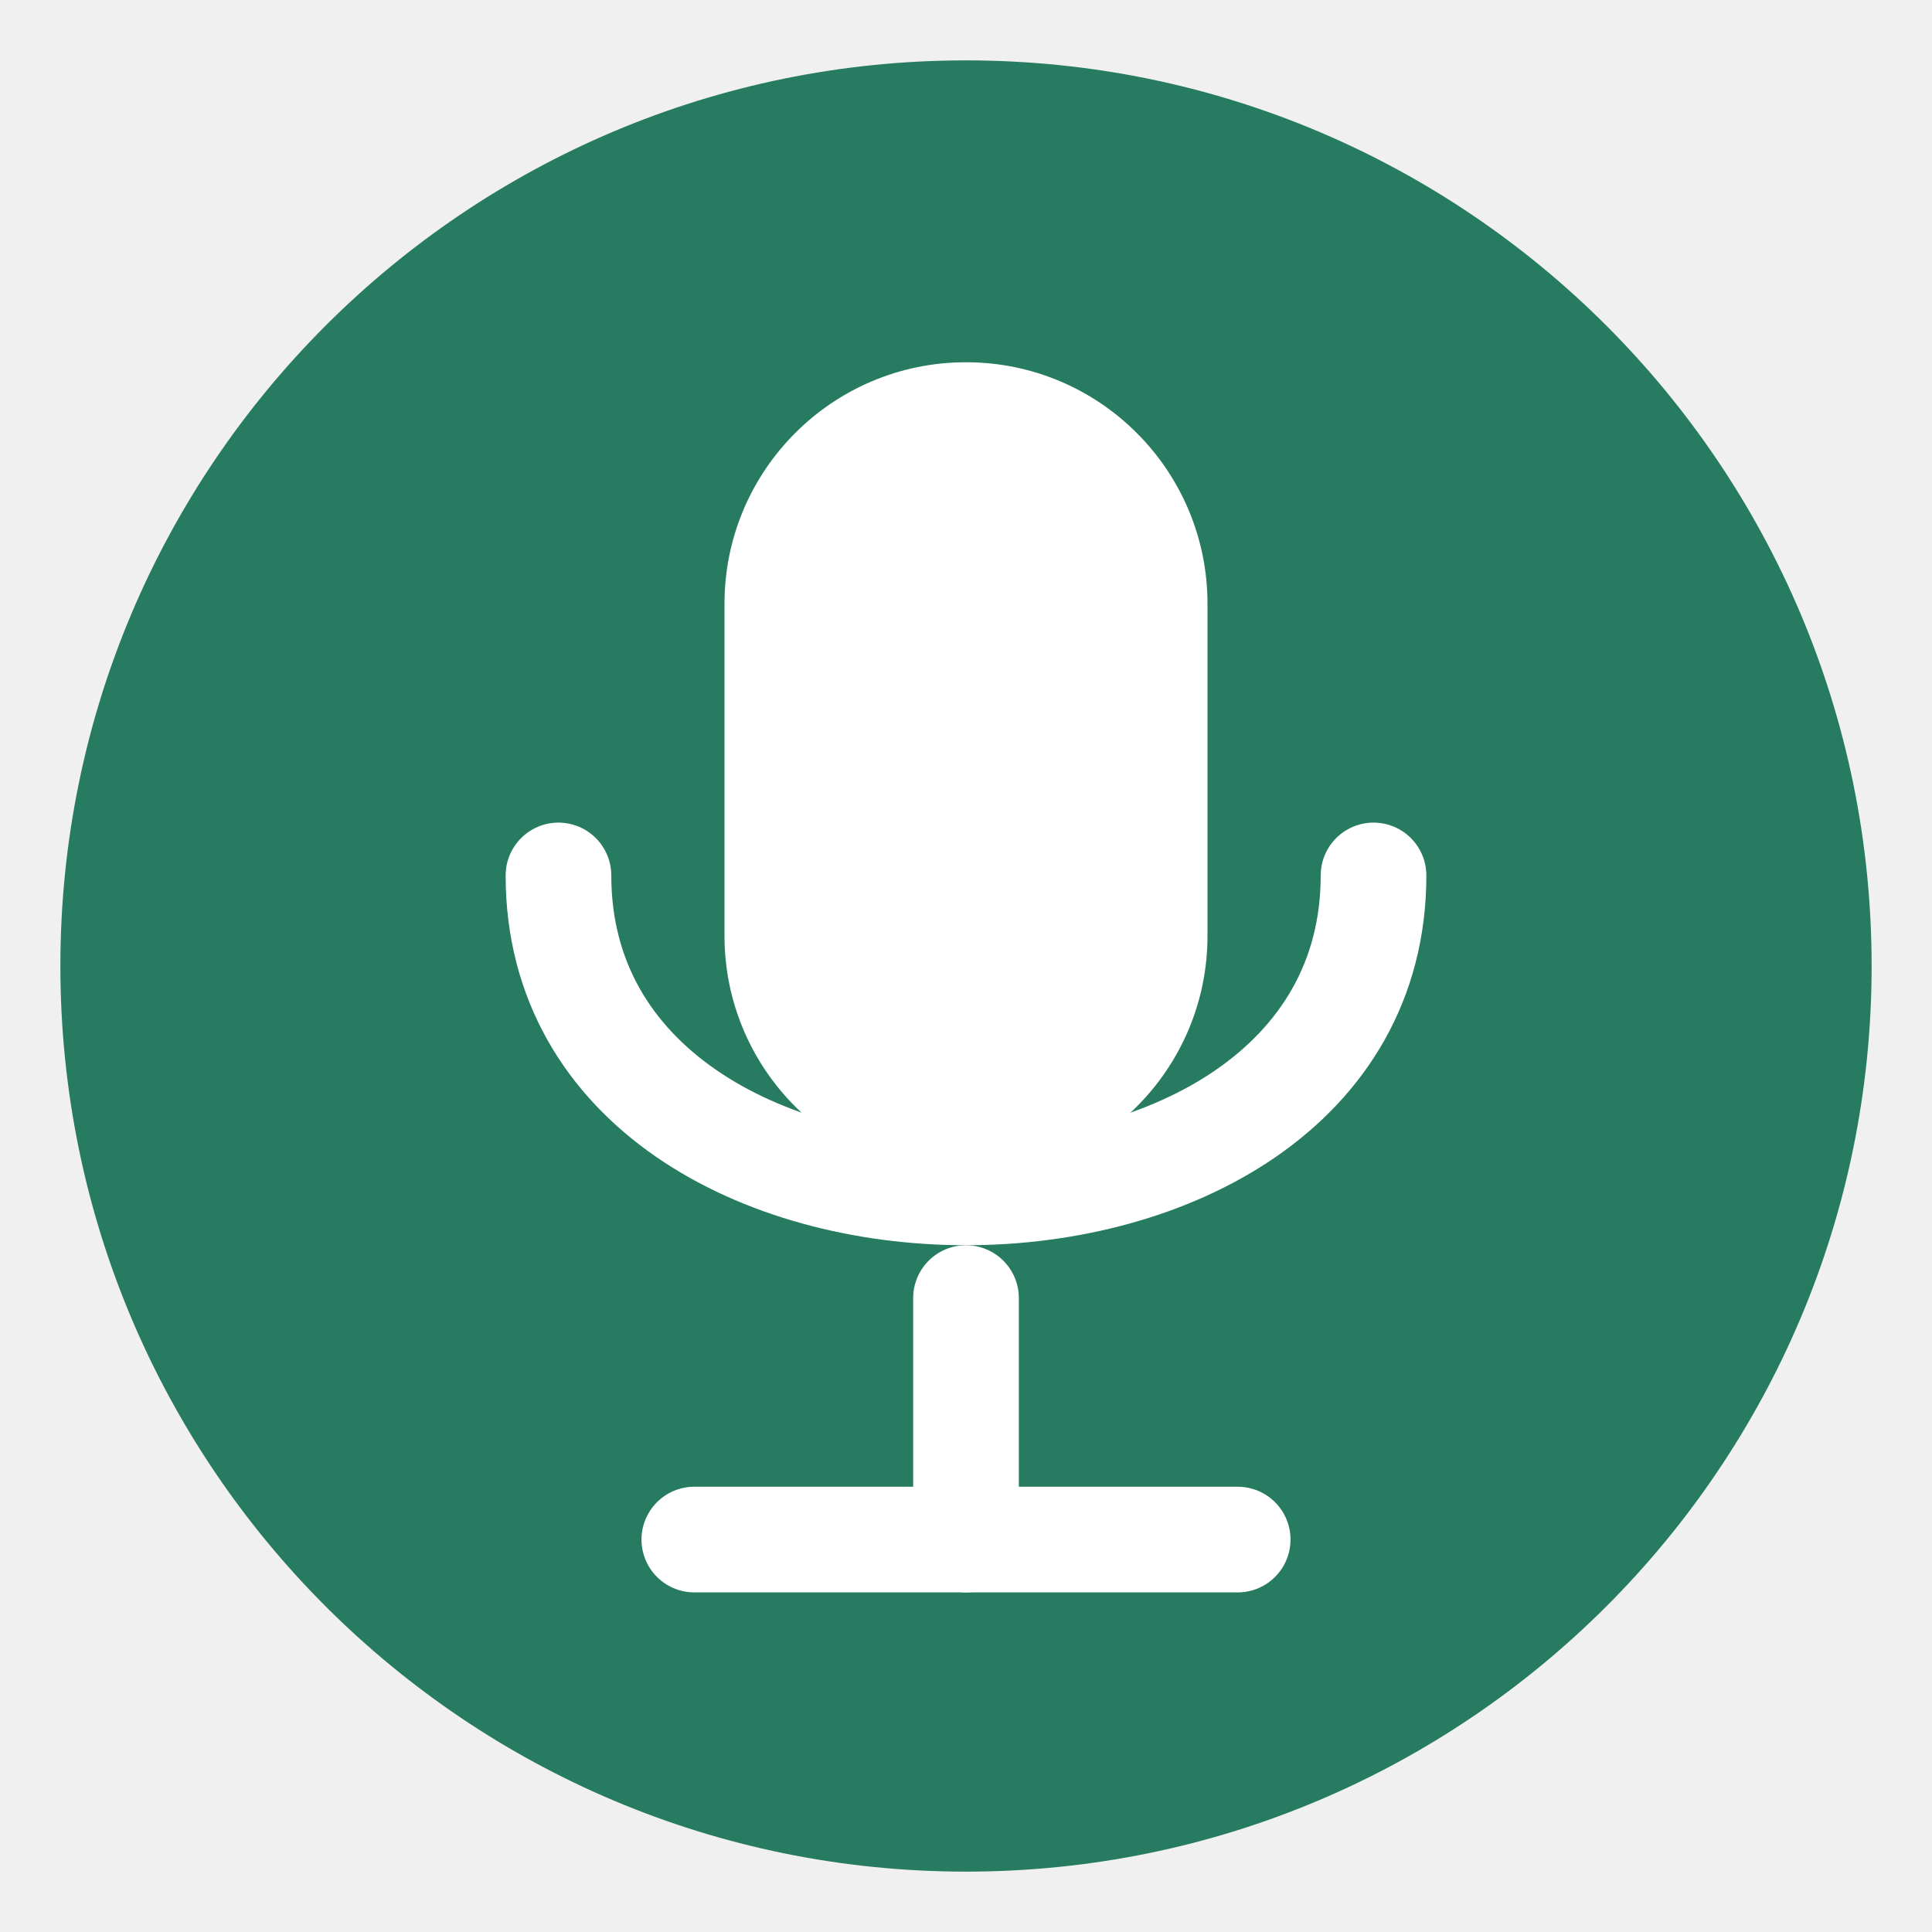
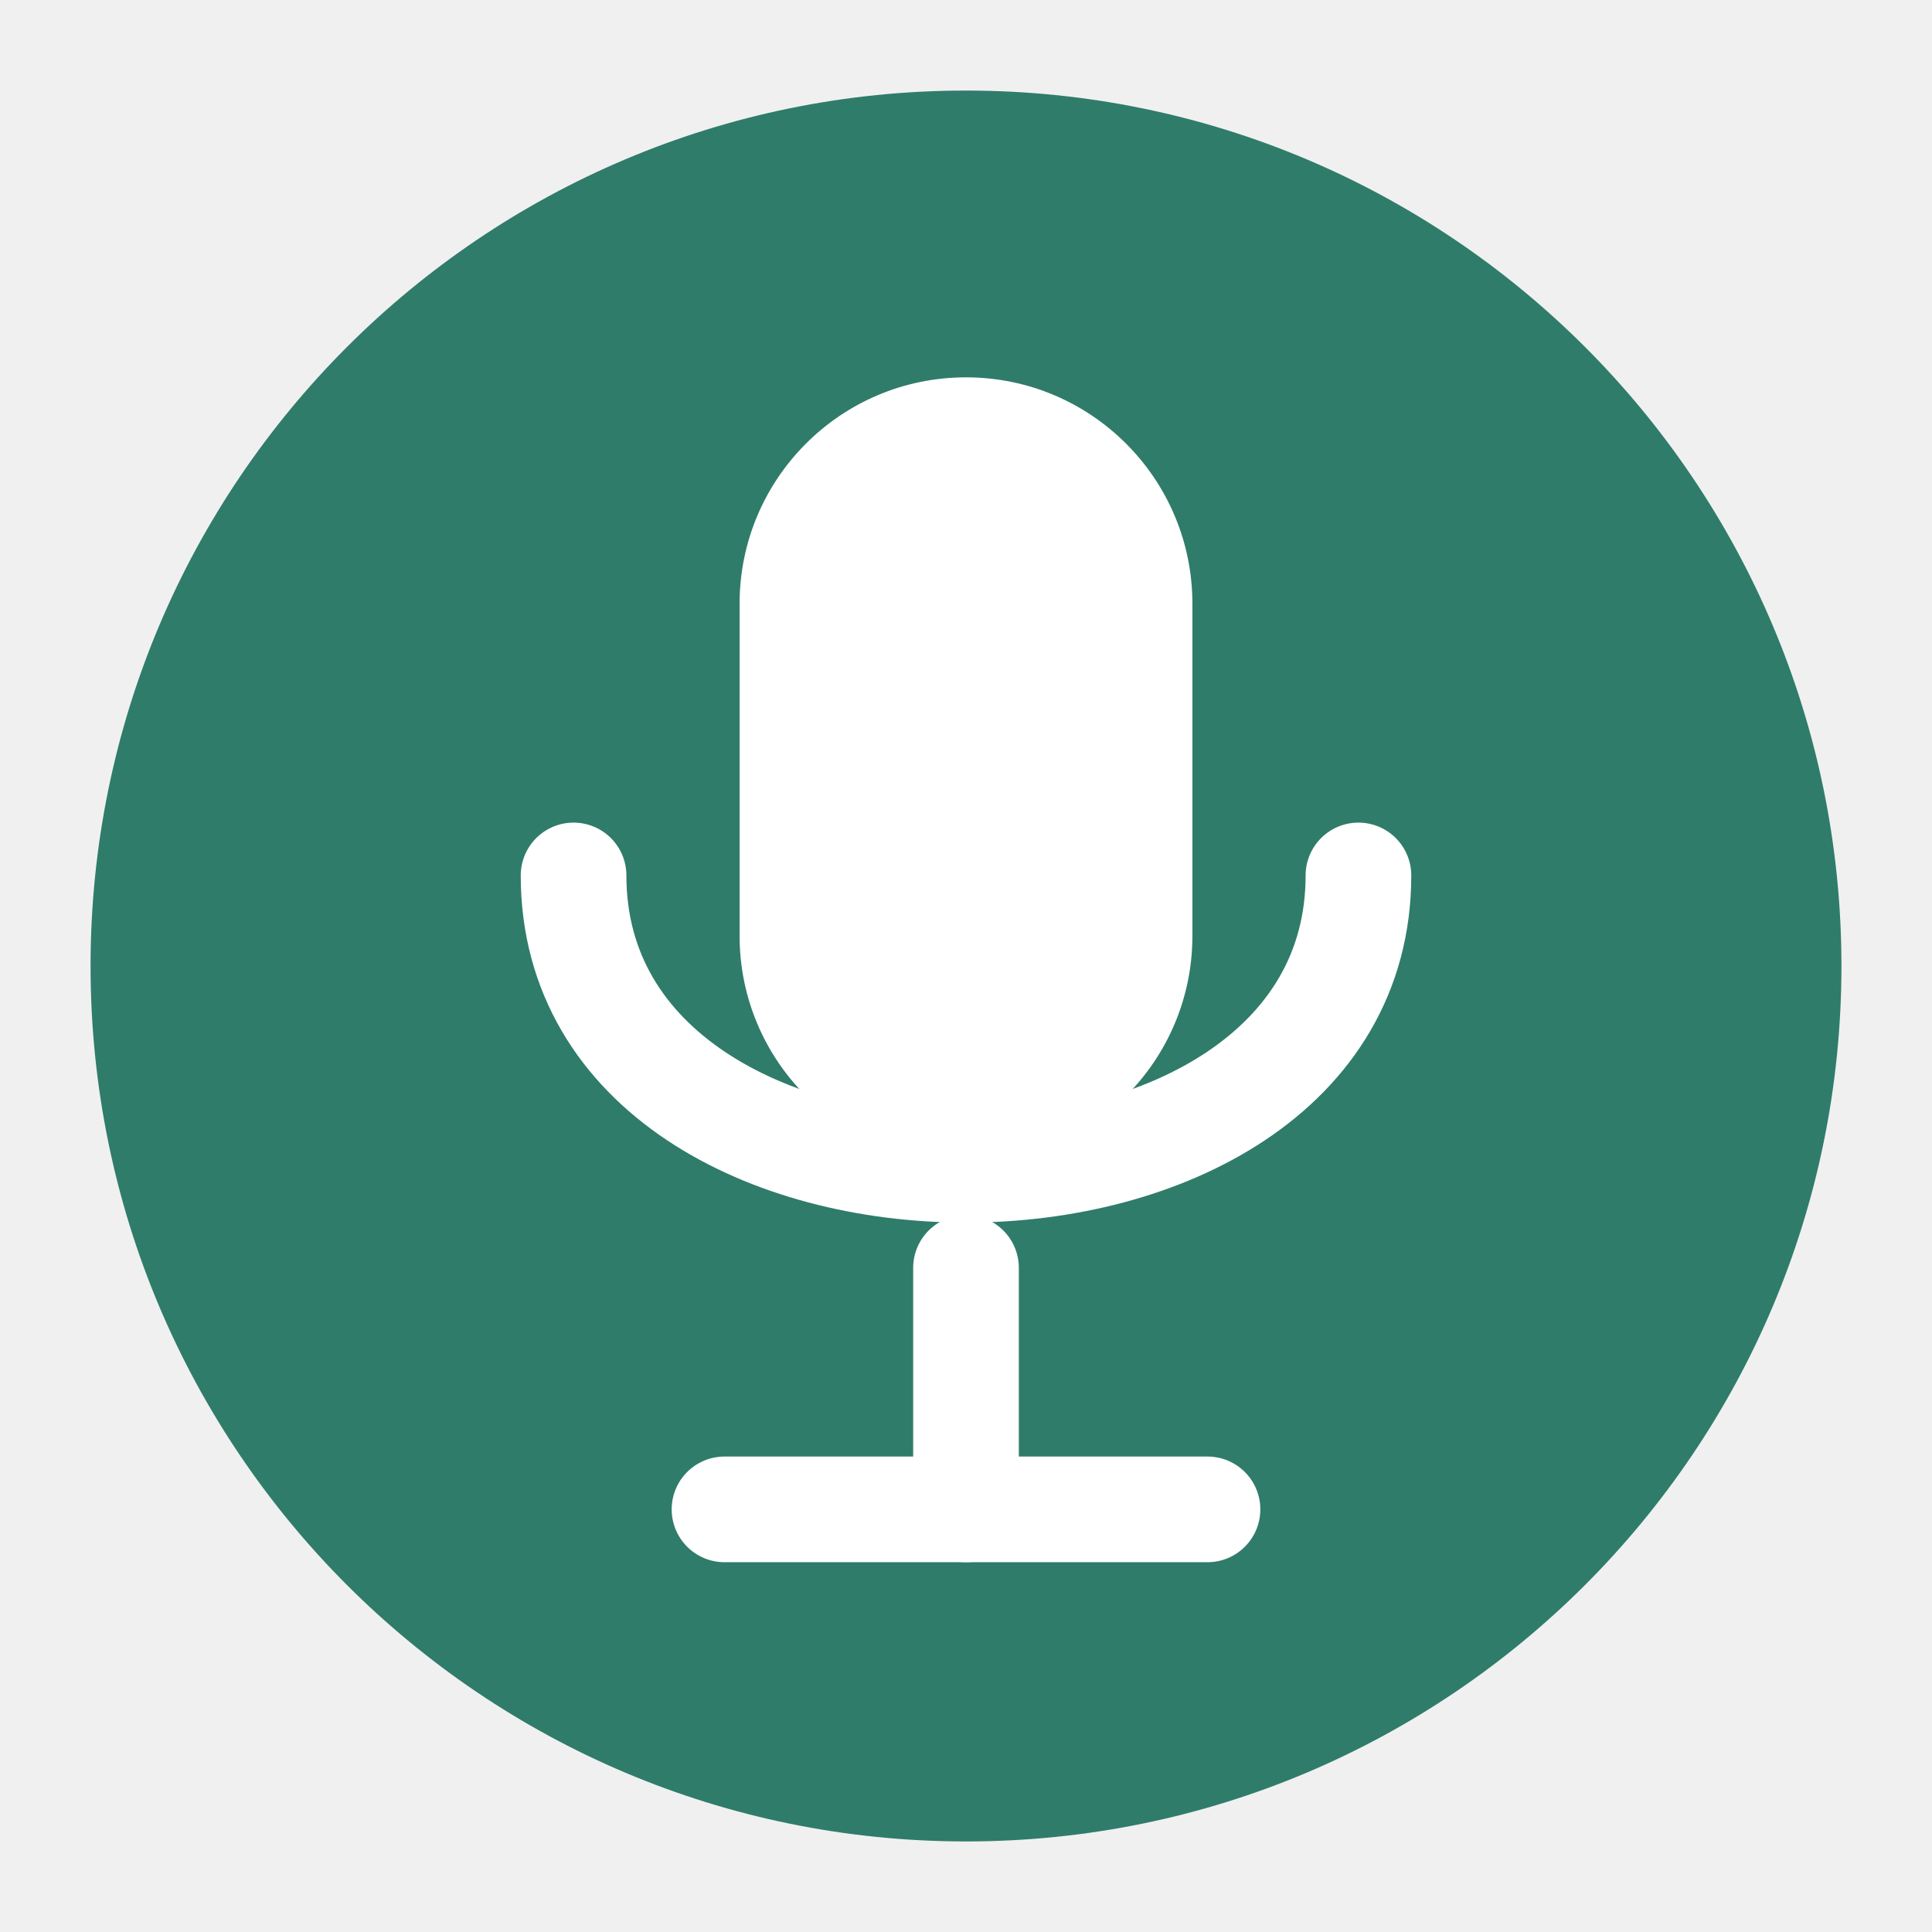
<svg xmlns="http://www.w3.org/2000/svg" width="128" height="128" viewBox="0 0 128 128">
-   <circle cx="64" cy="64" r="60" fill="#267b61" />
-   <rect x="48" y="24" width="32" height="54" rx="16" fill="#ffffff" />
-   <path d="M 37,58 C 37,86 91,86 91,58" fill="none" stroke="#ffffff" stroke-width="7" stroke-linecap="round" />
-   <line x1="64" y1="86" x2="64" y2="102" stroke="#ffffff" stroke-width="7" stroke-linecap="round" />
-   <line x1="46" y1="102" x2="82" y2="102" stroke="#ffffff" stroke-width="7" stroke-linecap="round" />
+   <circle cx="64" cy="64" r="58" fill="#2f7c6a" />
+   <rect x="49" y="25" width="30" height="52" rx="15" fill="#ffffff" />
+   <path d="M 38,58 C 38,84 90,84 90,58" fill="none" stroke="#ffffff" stroke-width="7" stroke-linecap="round" />
+   <line x1="64" y1="84" x2="64" y2="100" stroke="#ffffff" stroke-width="7" stroke-linecap="round" />
+   <line x1="48" y1="100" x2="80" y2="100" stroke="#ffffff" stroke-width="7" stroke-linecap="round" />
</svg>
